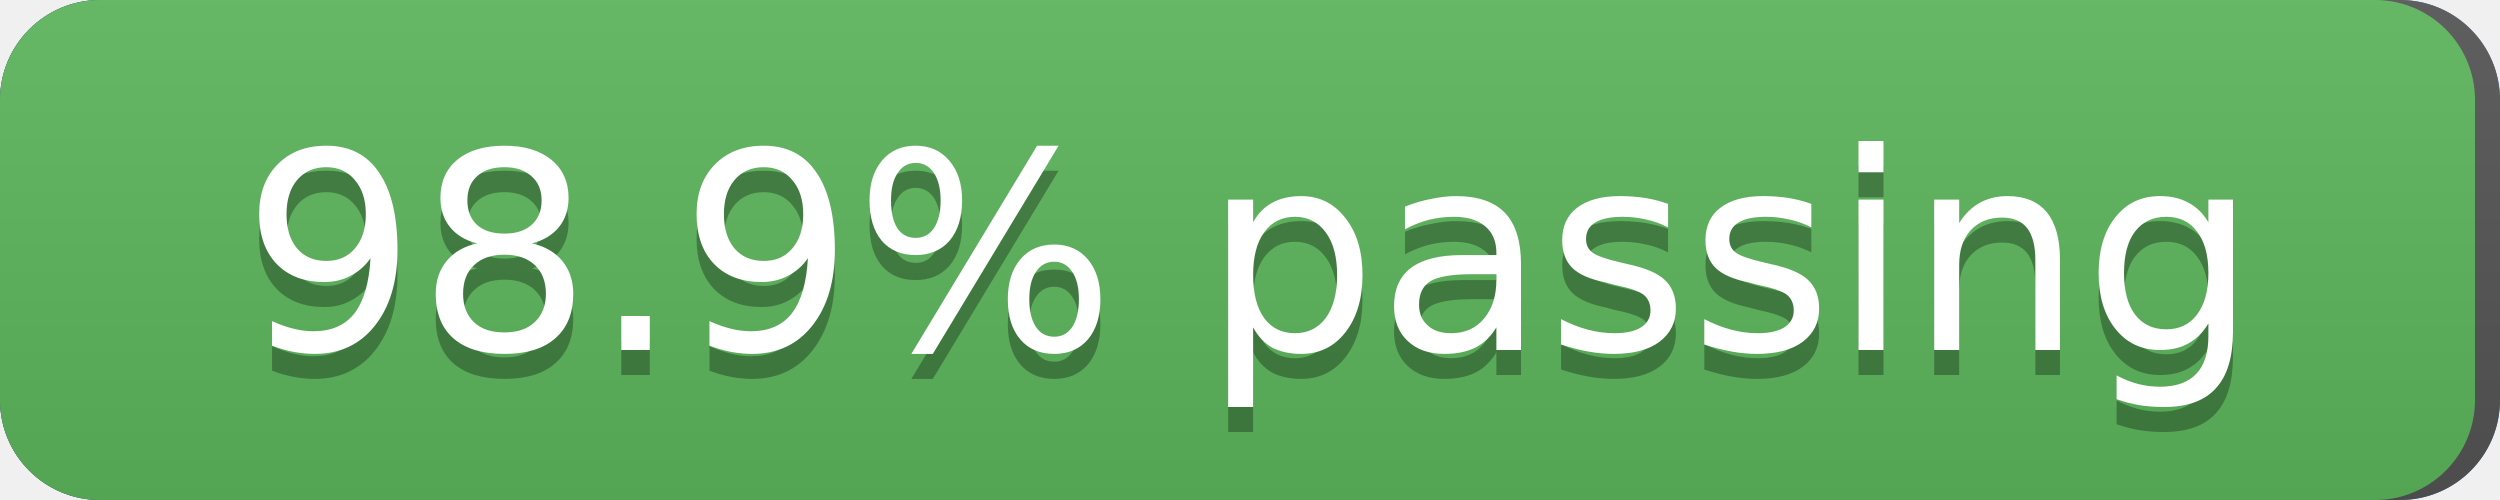
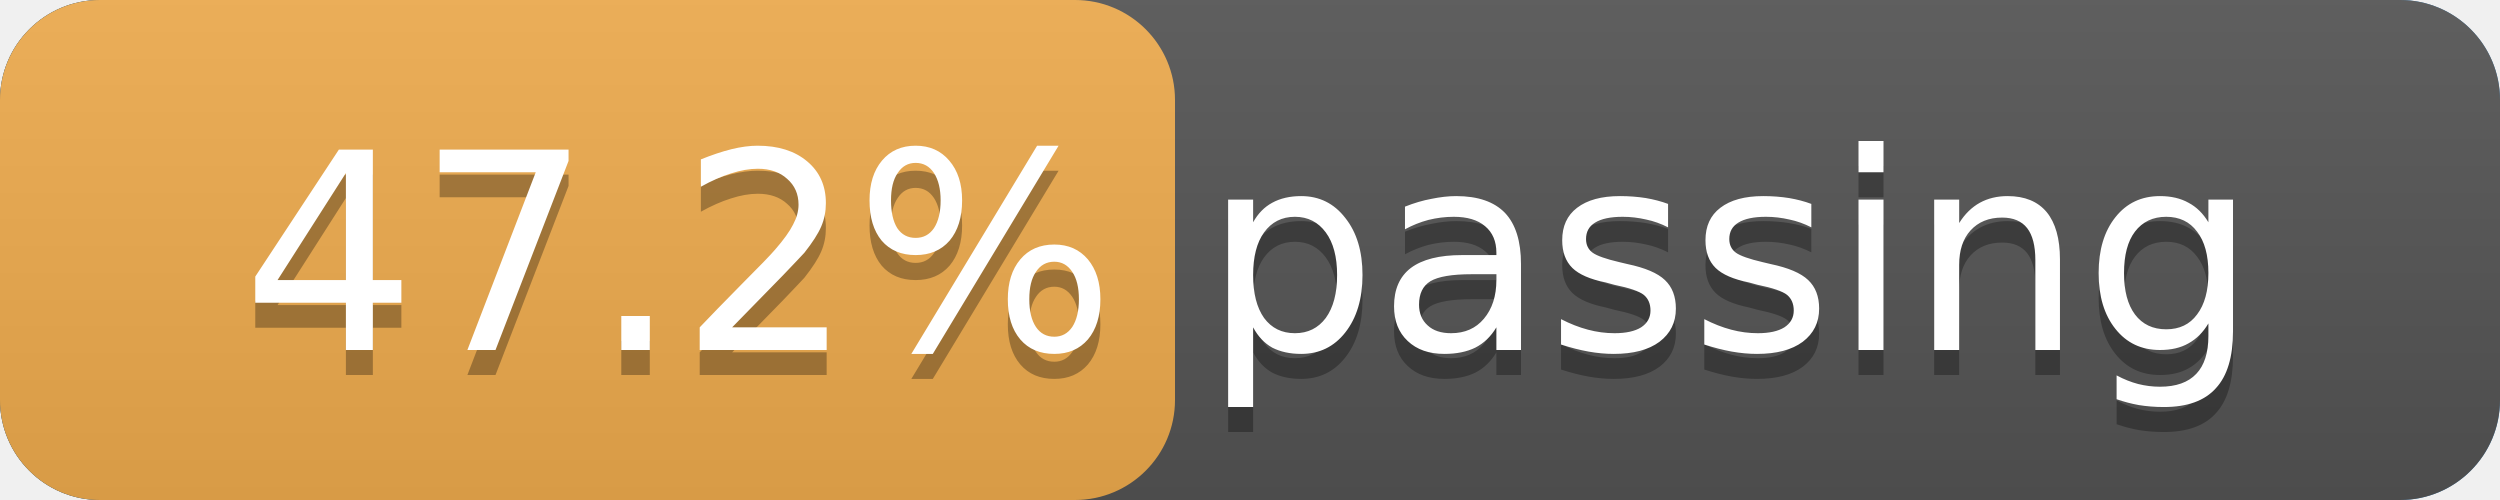
<svg xmlns="http://www.w3.org/2000/svg" width="100" height="20" version="1.1" preserveAspectRatio="xMidYMid">
  <linearGradient id="a" x2="0" y2="100%">
    <stop offset="0" stop-color="#bbb" stop-opacity=".1" />
    <stop offset="1" stop-opacity=".1" />
  </linearGradient>
  <rect rx="4" x="0" width="100" height="20" fill="#428bca" />
  <rect rx="4" x="0" width="100" height="20" fill="#555" />
-   <rect rx="4" x="0" width="99" height="20" fill="#5cb85c" />
+   <rect rx="4" x="0" width="47" height="20" fill="#f0ad4e" />
  <rect rx="4" width="100" height="20" fill="url(#a)" />
  <g fill="#fff" text-anchor="middle" font-family="DejaVu Sans,Verdana,Geneva,sans-serif" font-size="11">
    <text x="50.0" y="15" fill="#010101" fill-opacity=".3">
-       98.9% passing
+       47.2% passing
    </text>
    <text x="50.0" y="14">
-       98.9% passing
+       47.2% passing
    </text>
  </g>
</svg>
